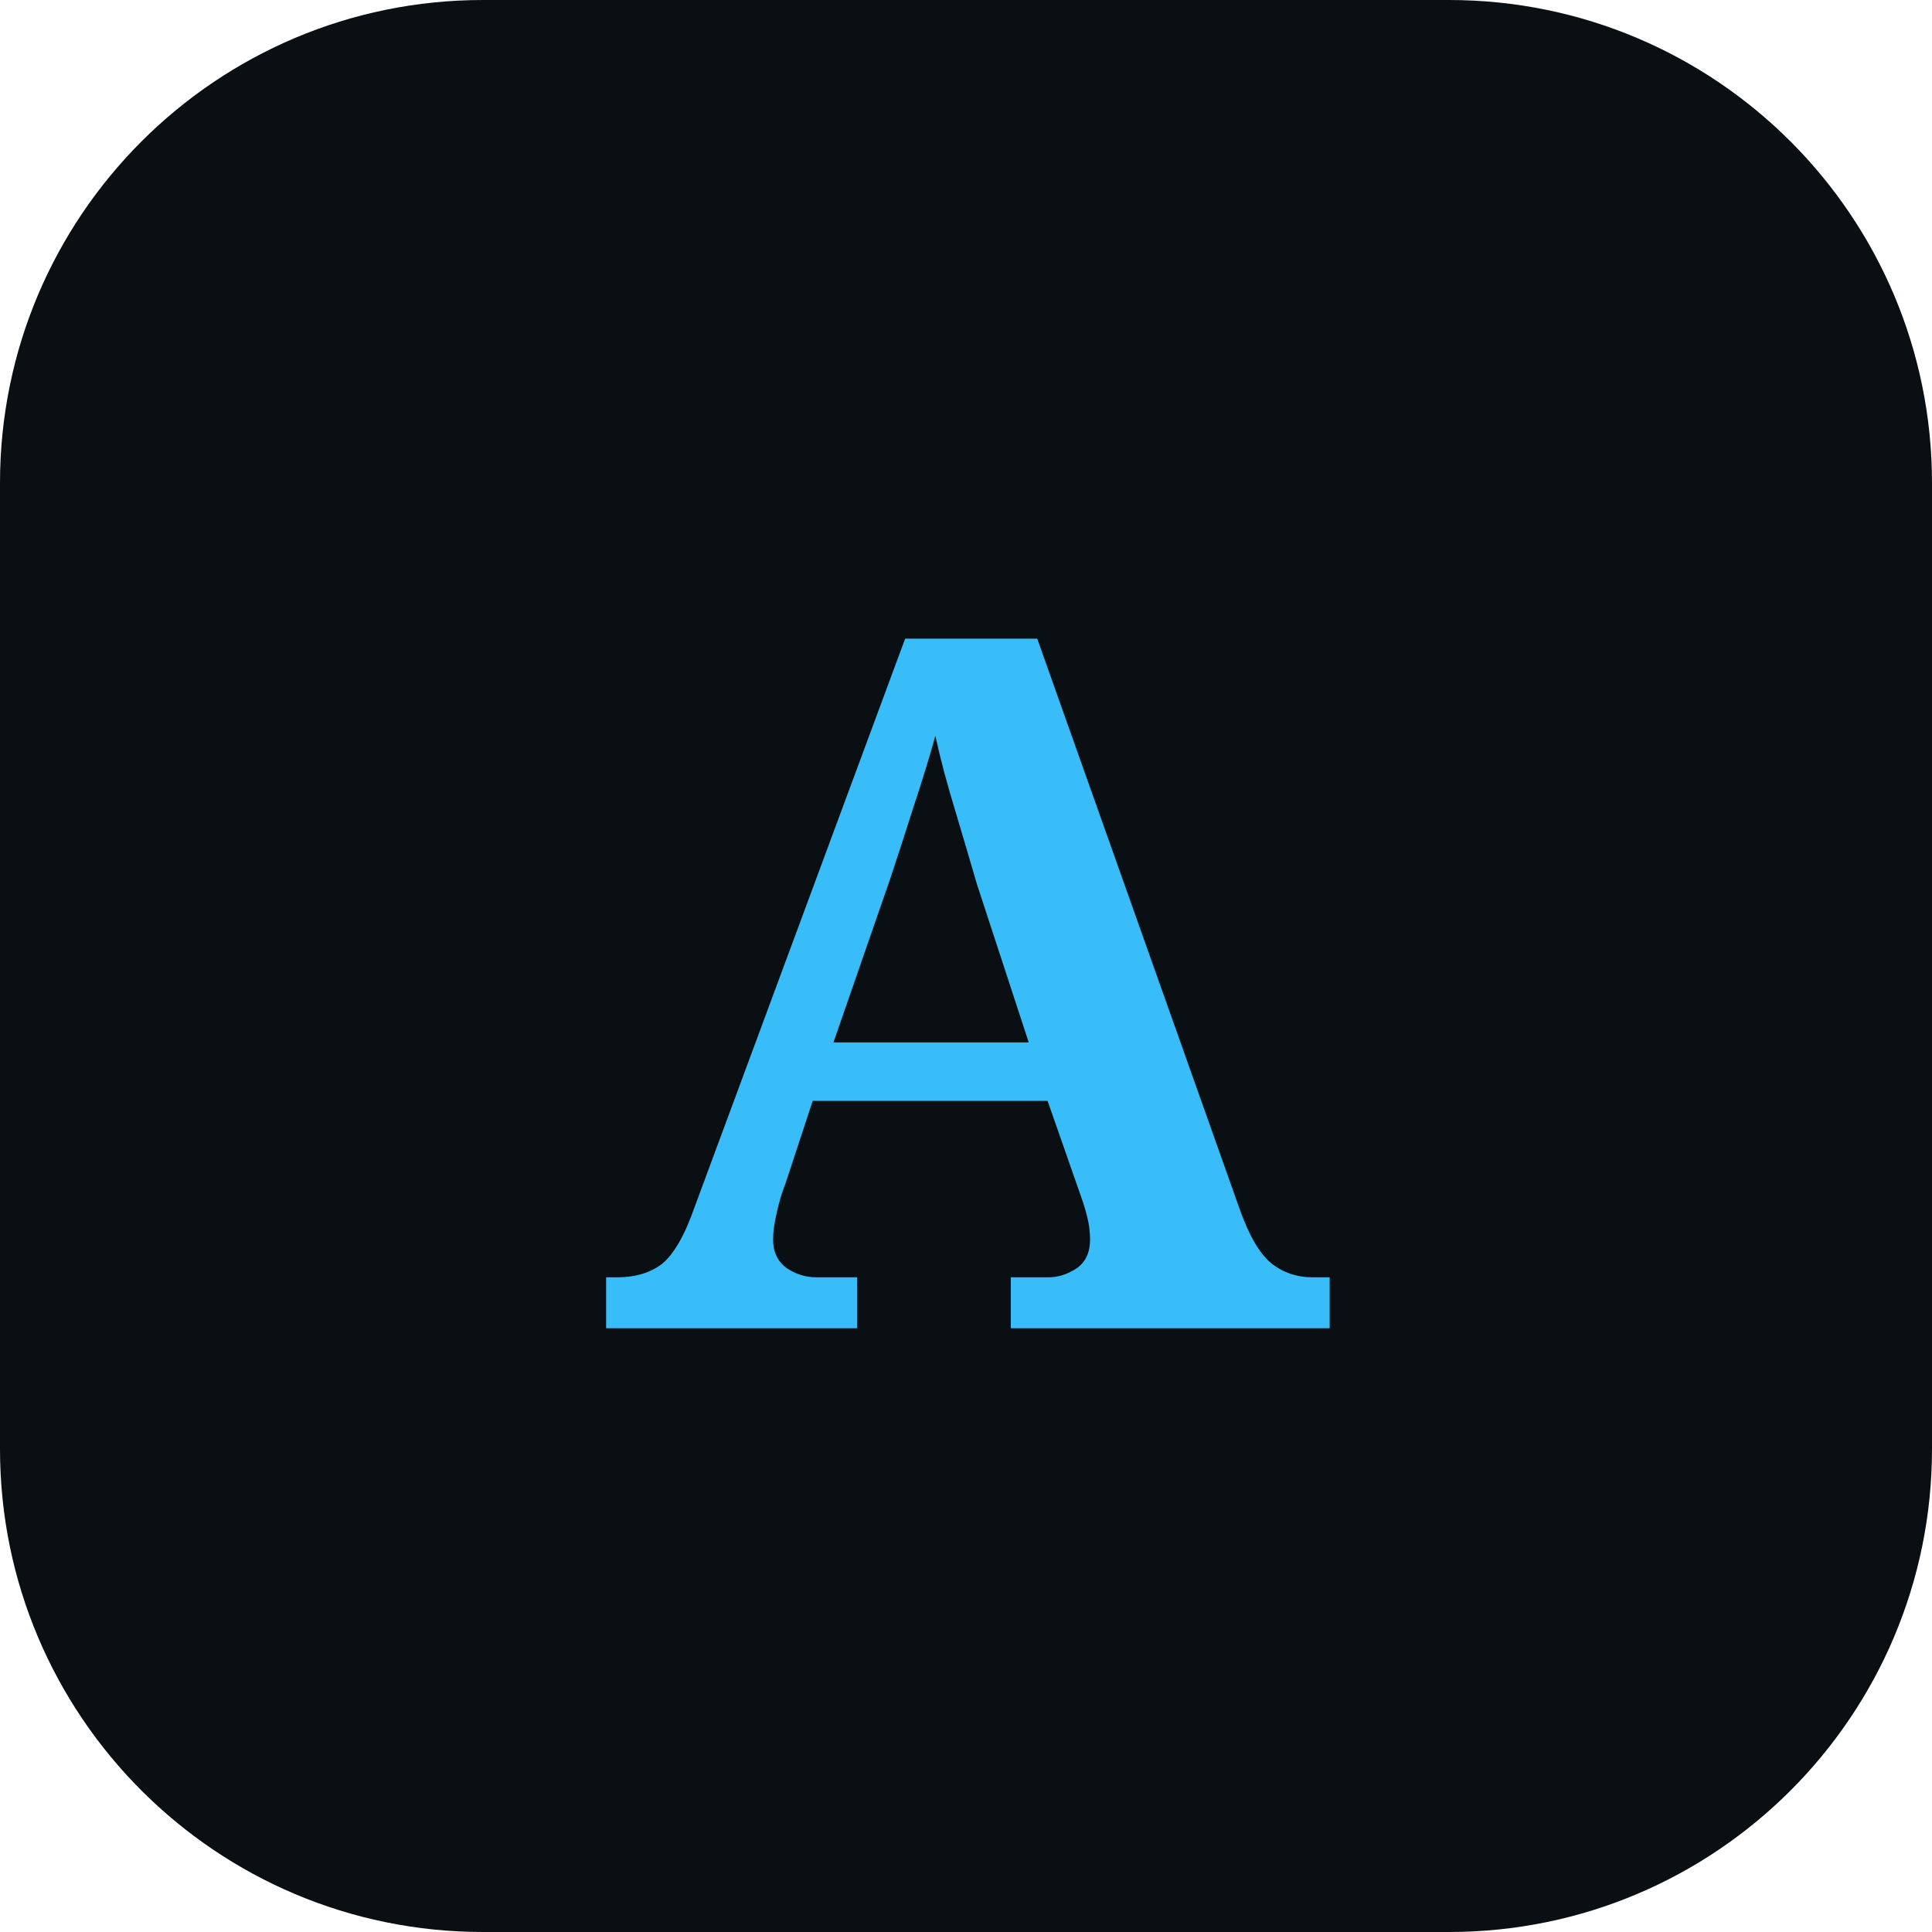
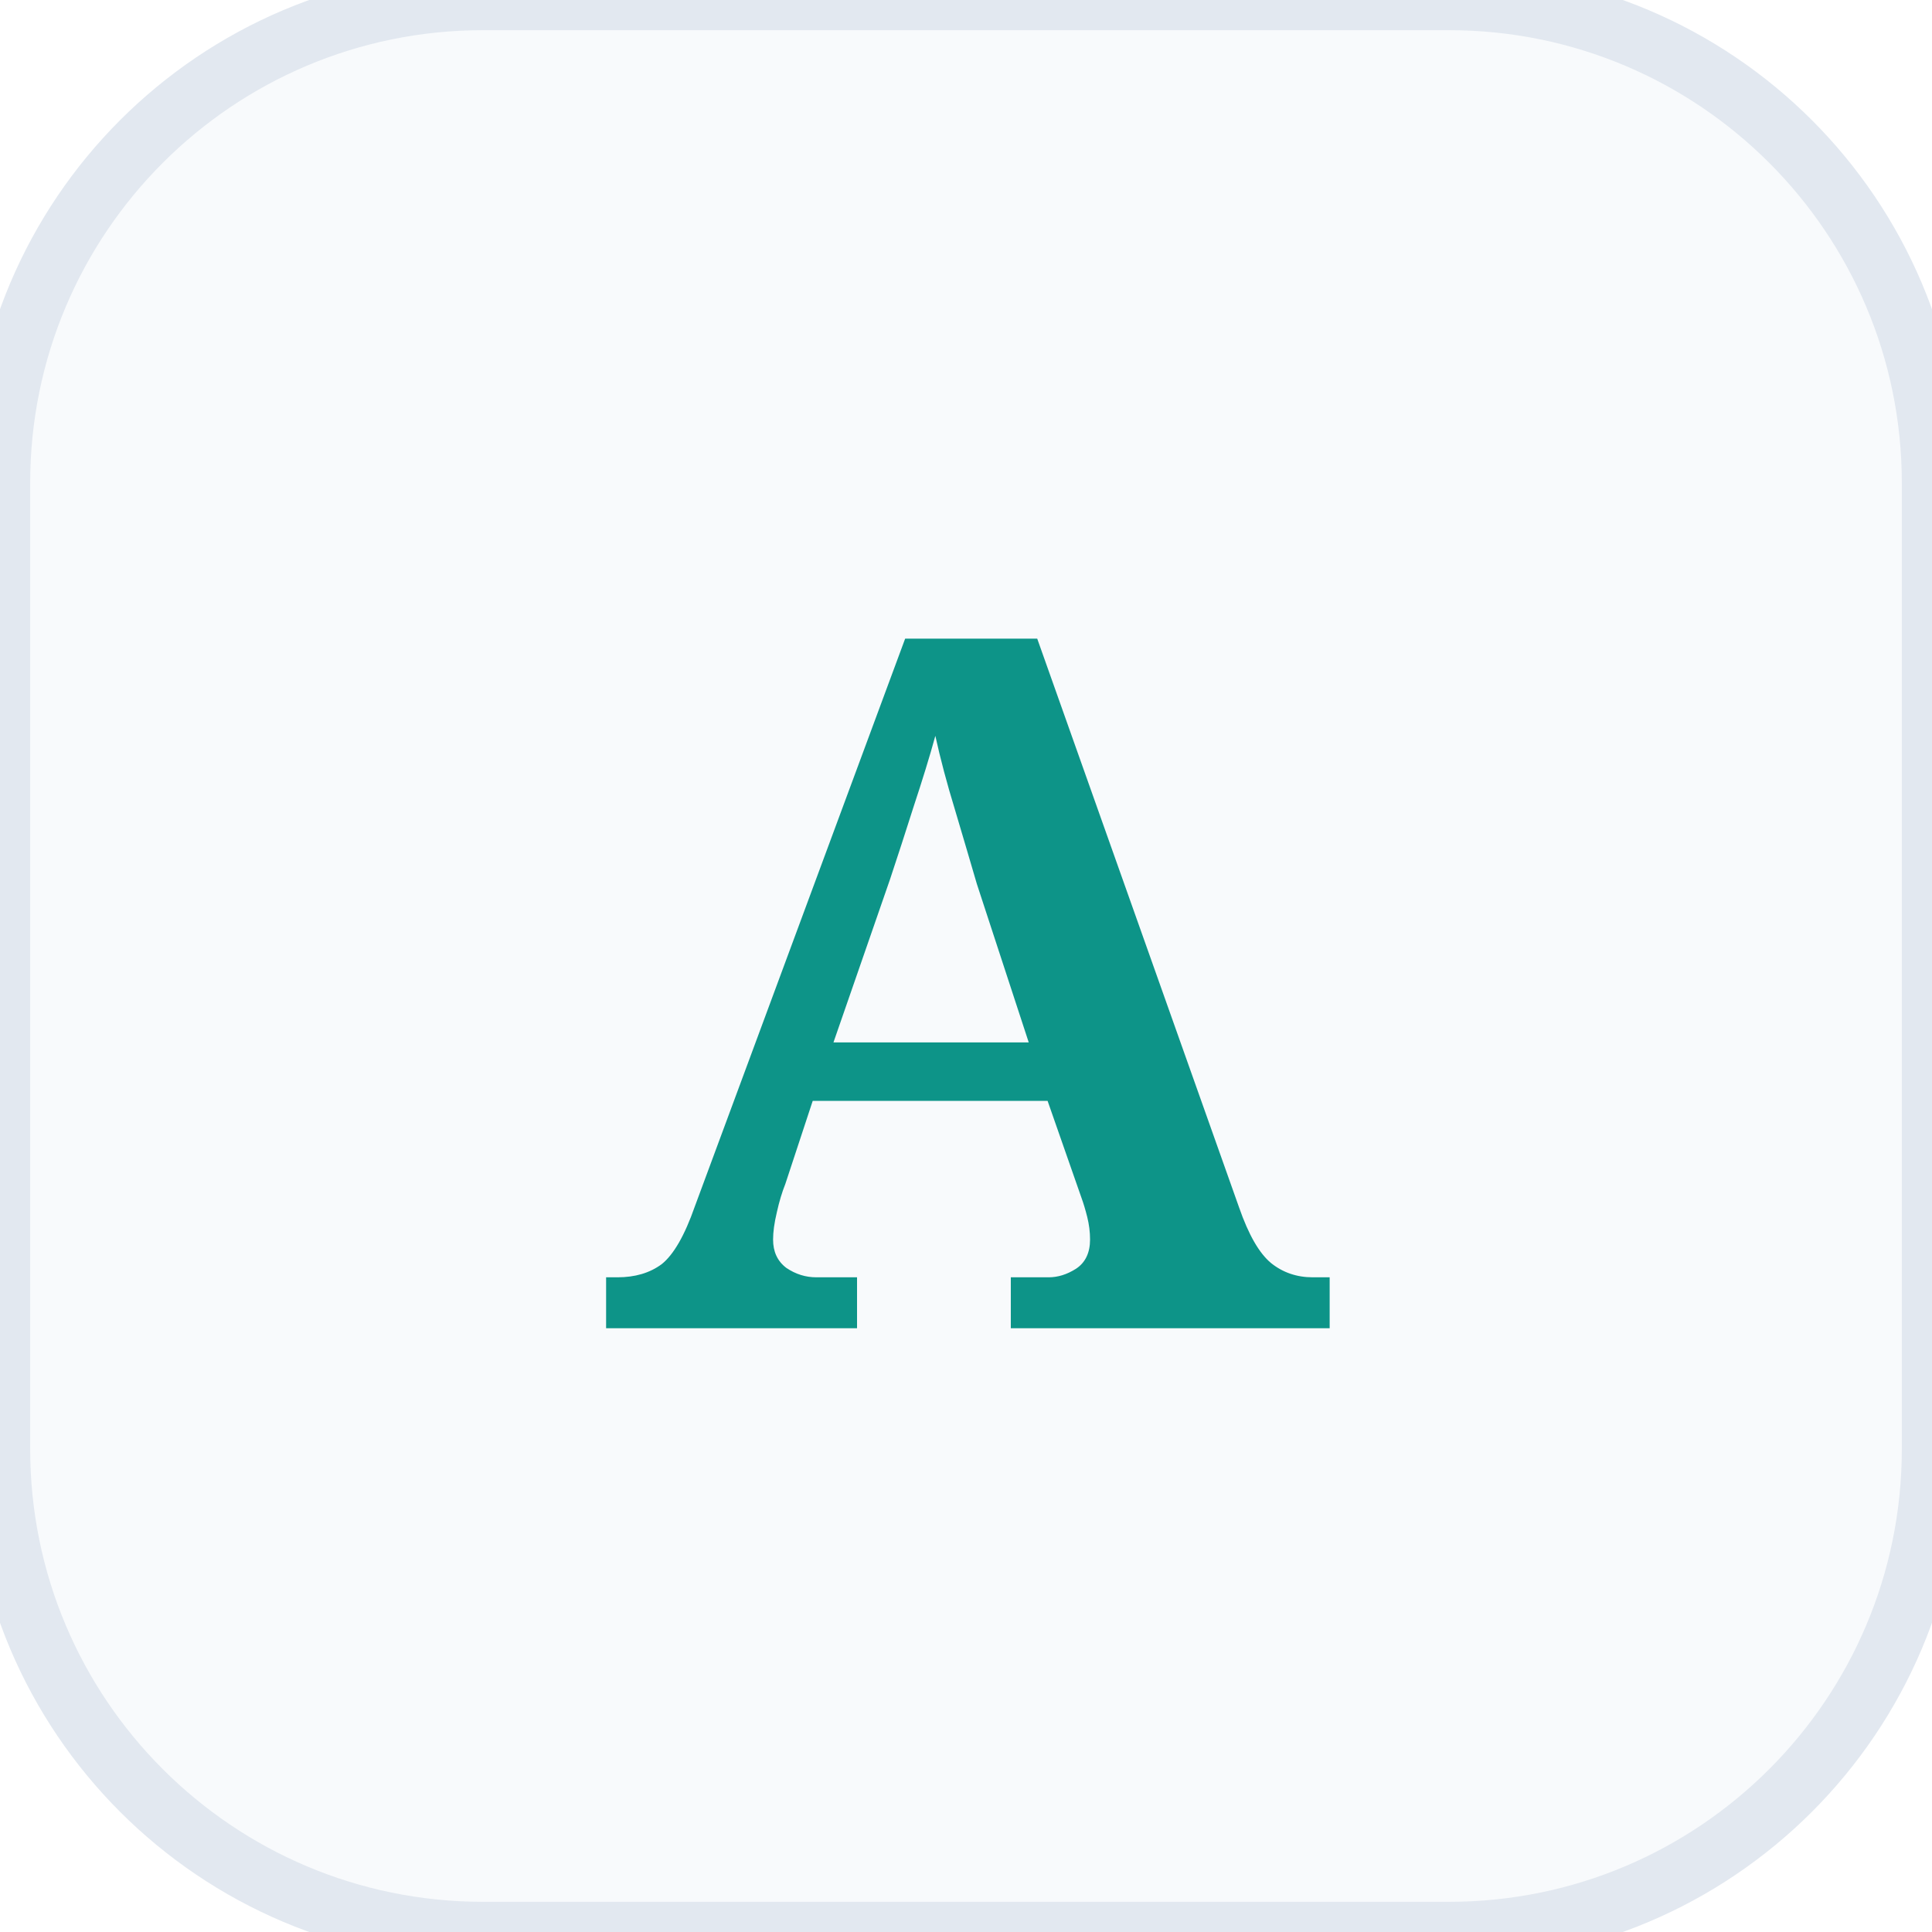
<svg xmlns="http://www.w3.org/2000/svg" viewBox="0 0 32 32" fill="none">
-   <rect width="32" height="32" rx="8" fill="#0a0f14" />
-   <text x="16" y="22" text-anchor="middle" font-family="Georgia, serif" font-size="16" font-weight="600" fill="#38bdf8">A</text>
+   <rect width="32" height="32" rx="8" fill="#f8fafc" />
+   <rect width="32" height="32" rx="8" stroke="#e2e8f0" stroke-width="1" />
+   <text x="16" y="22" text-anchor="middle" font-family="Georgia, serif" font-size="16" font-weight="600" fill="#0d9488">A</text>
</svg>
